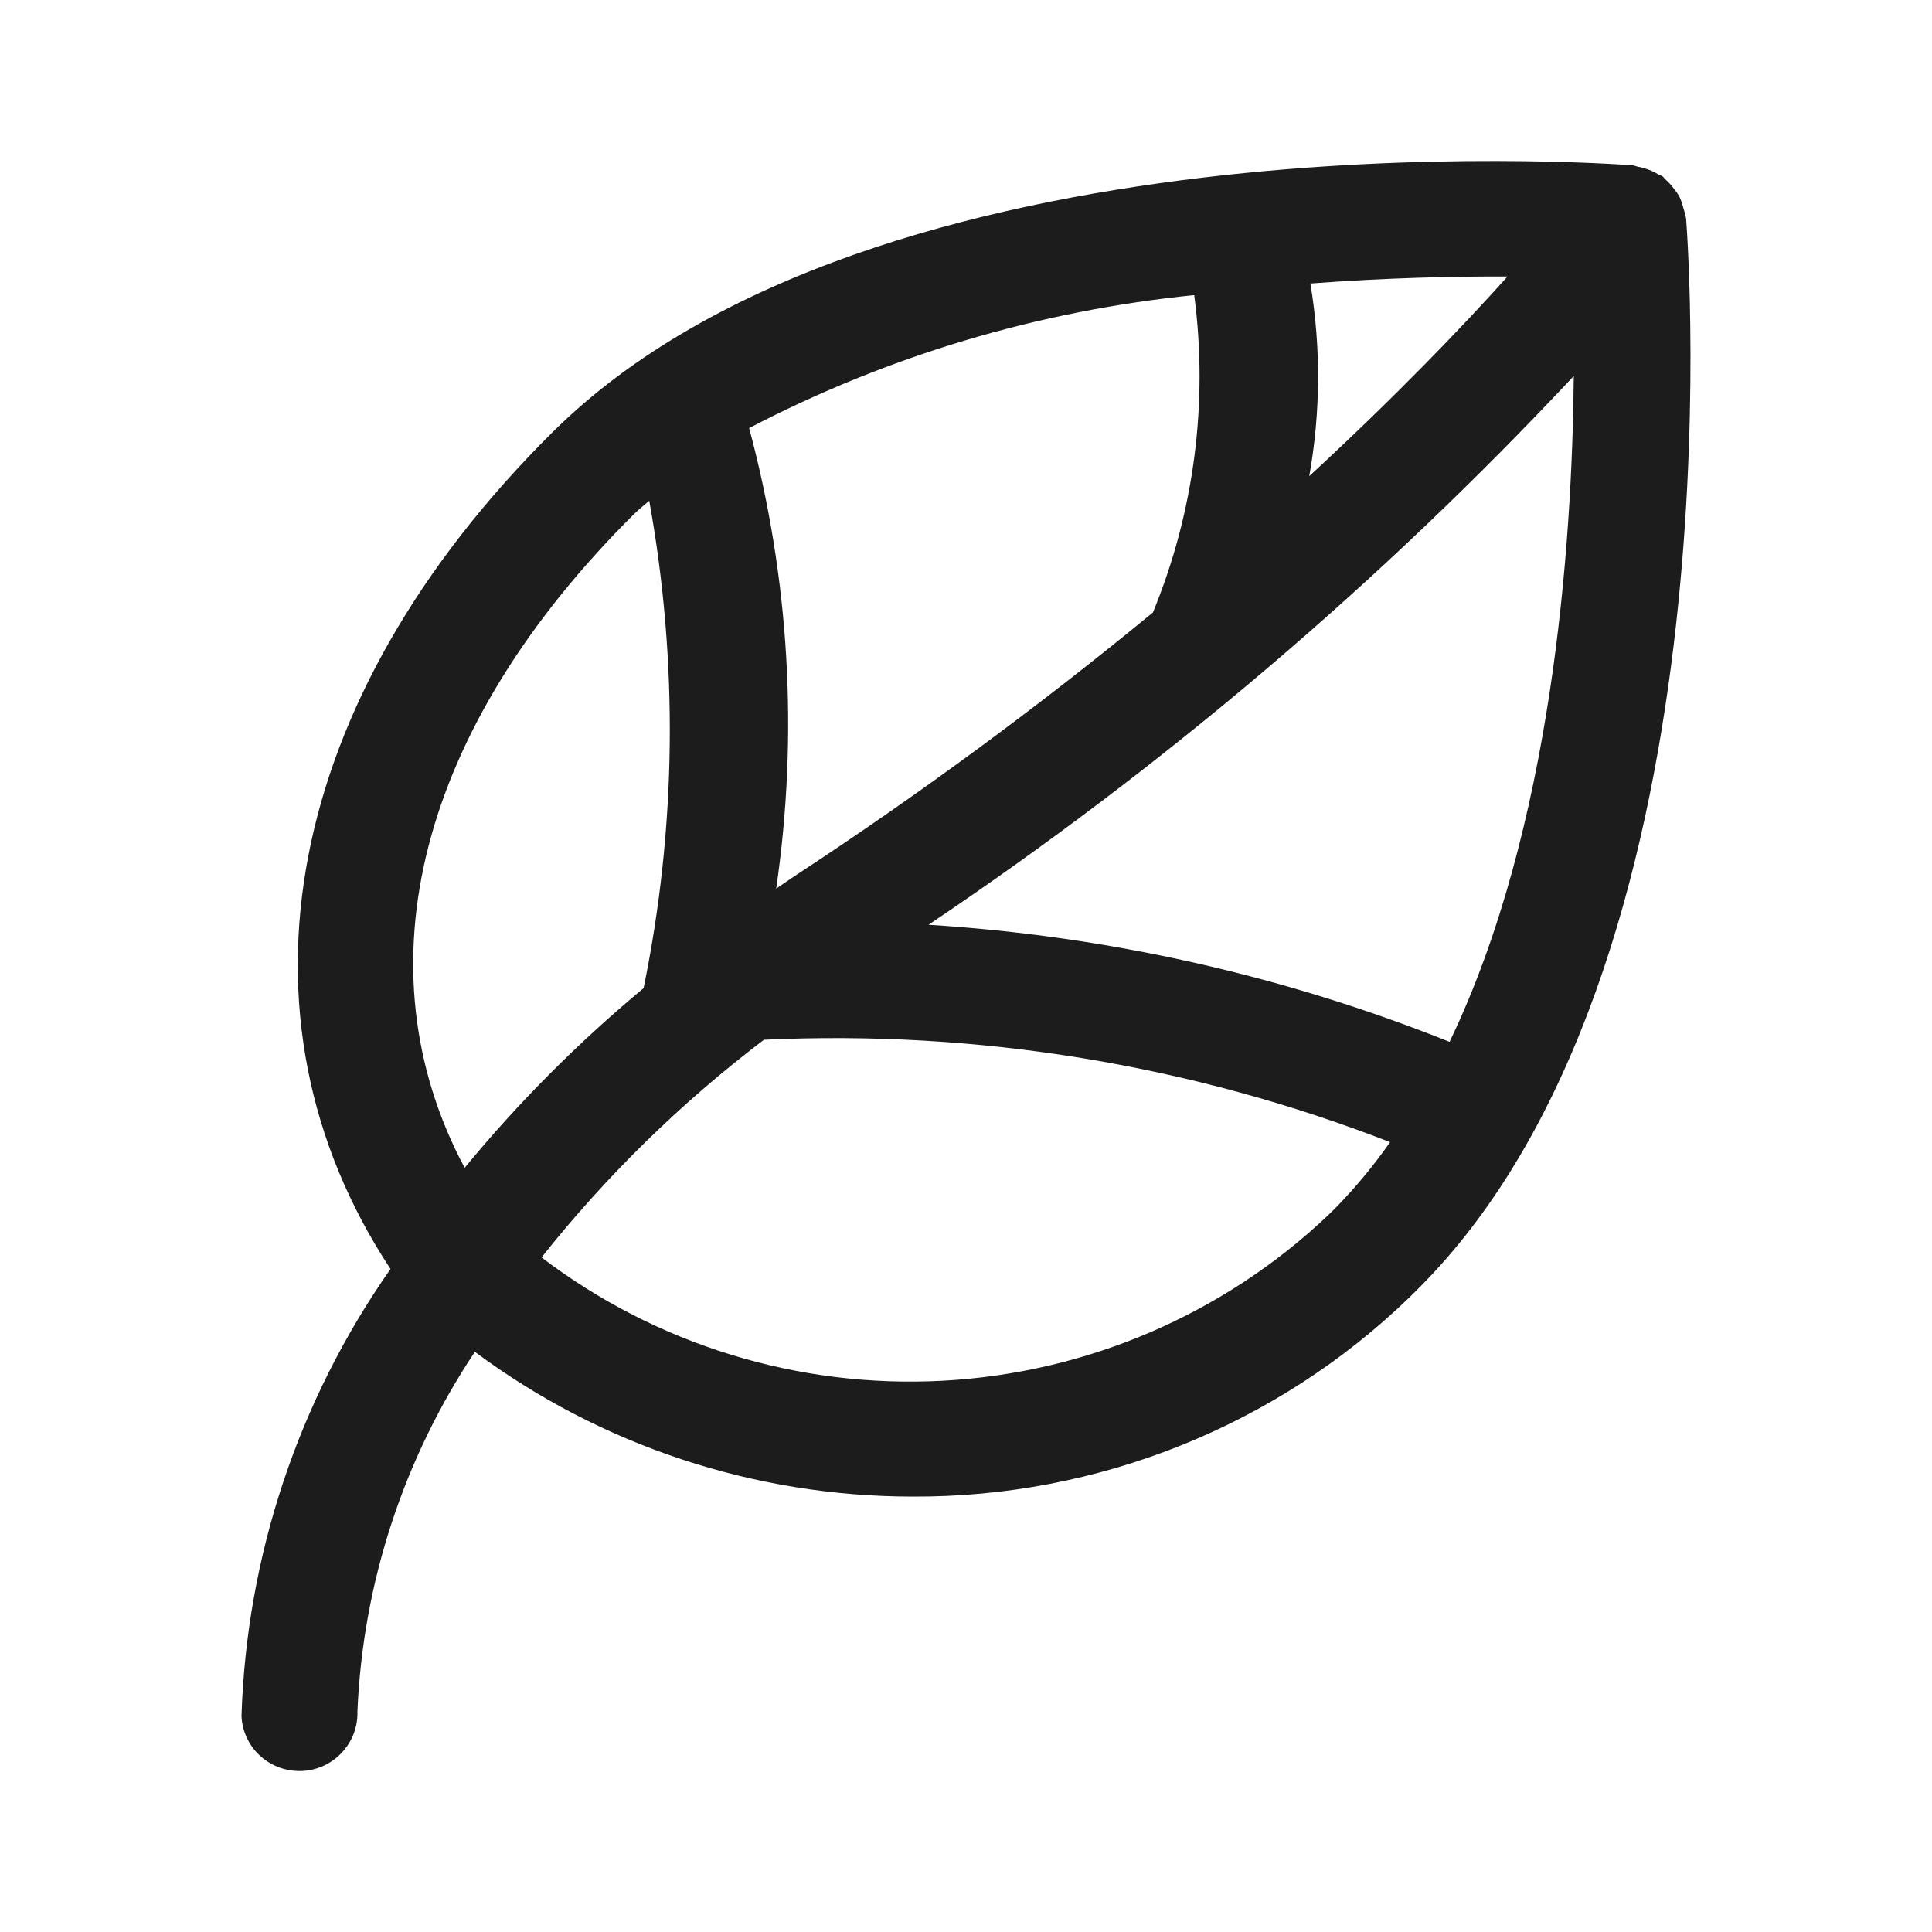
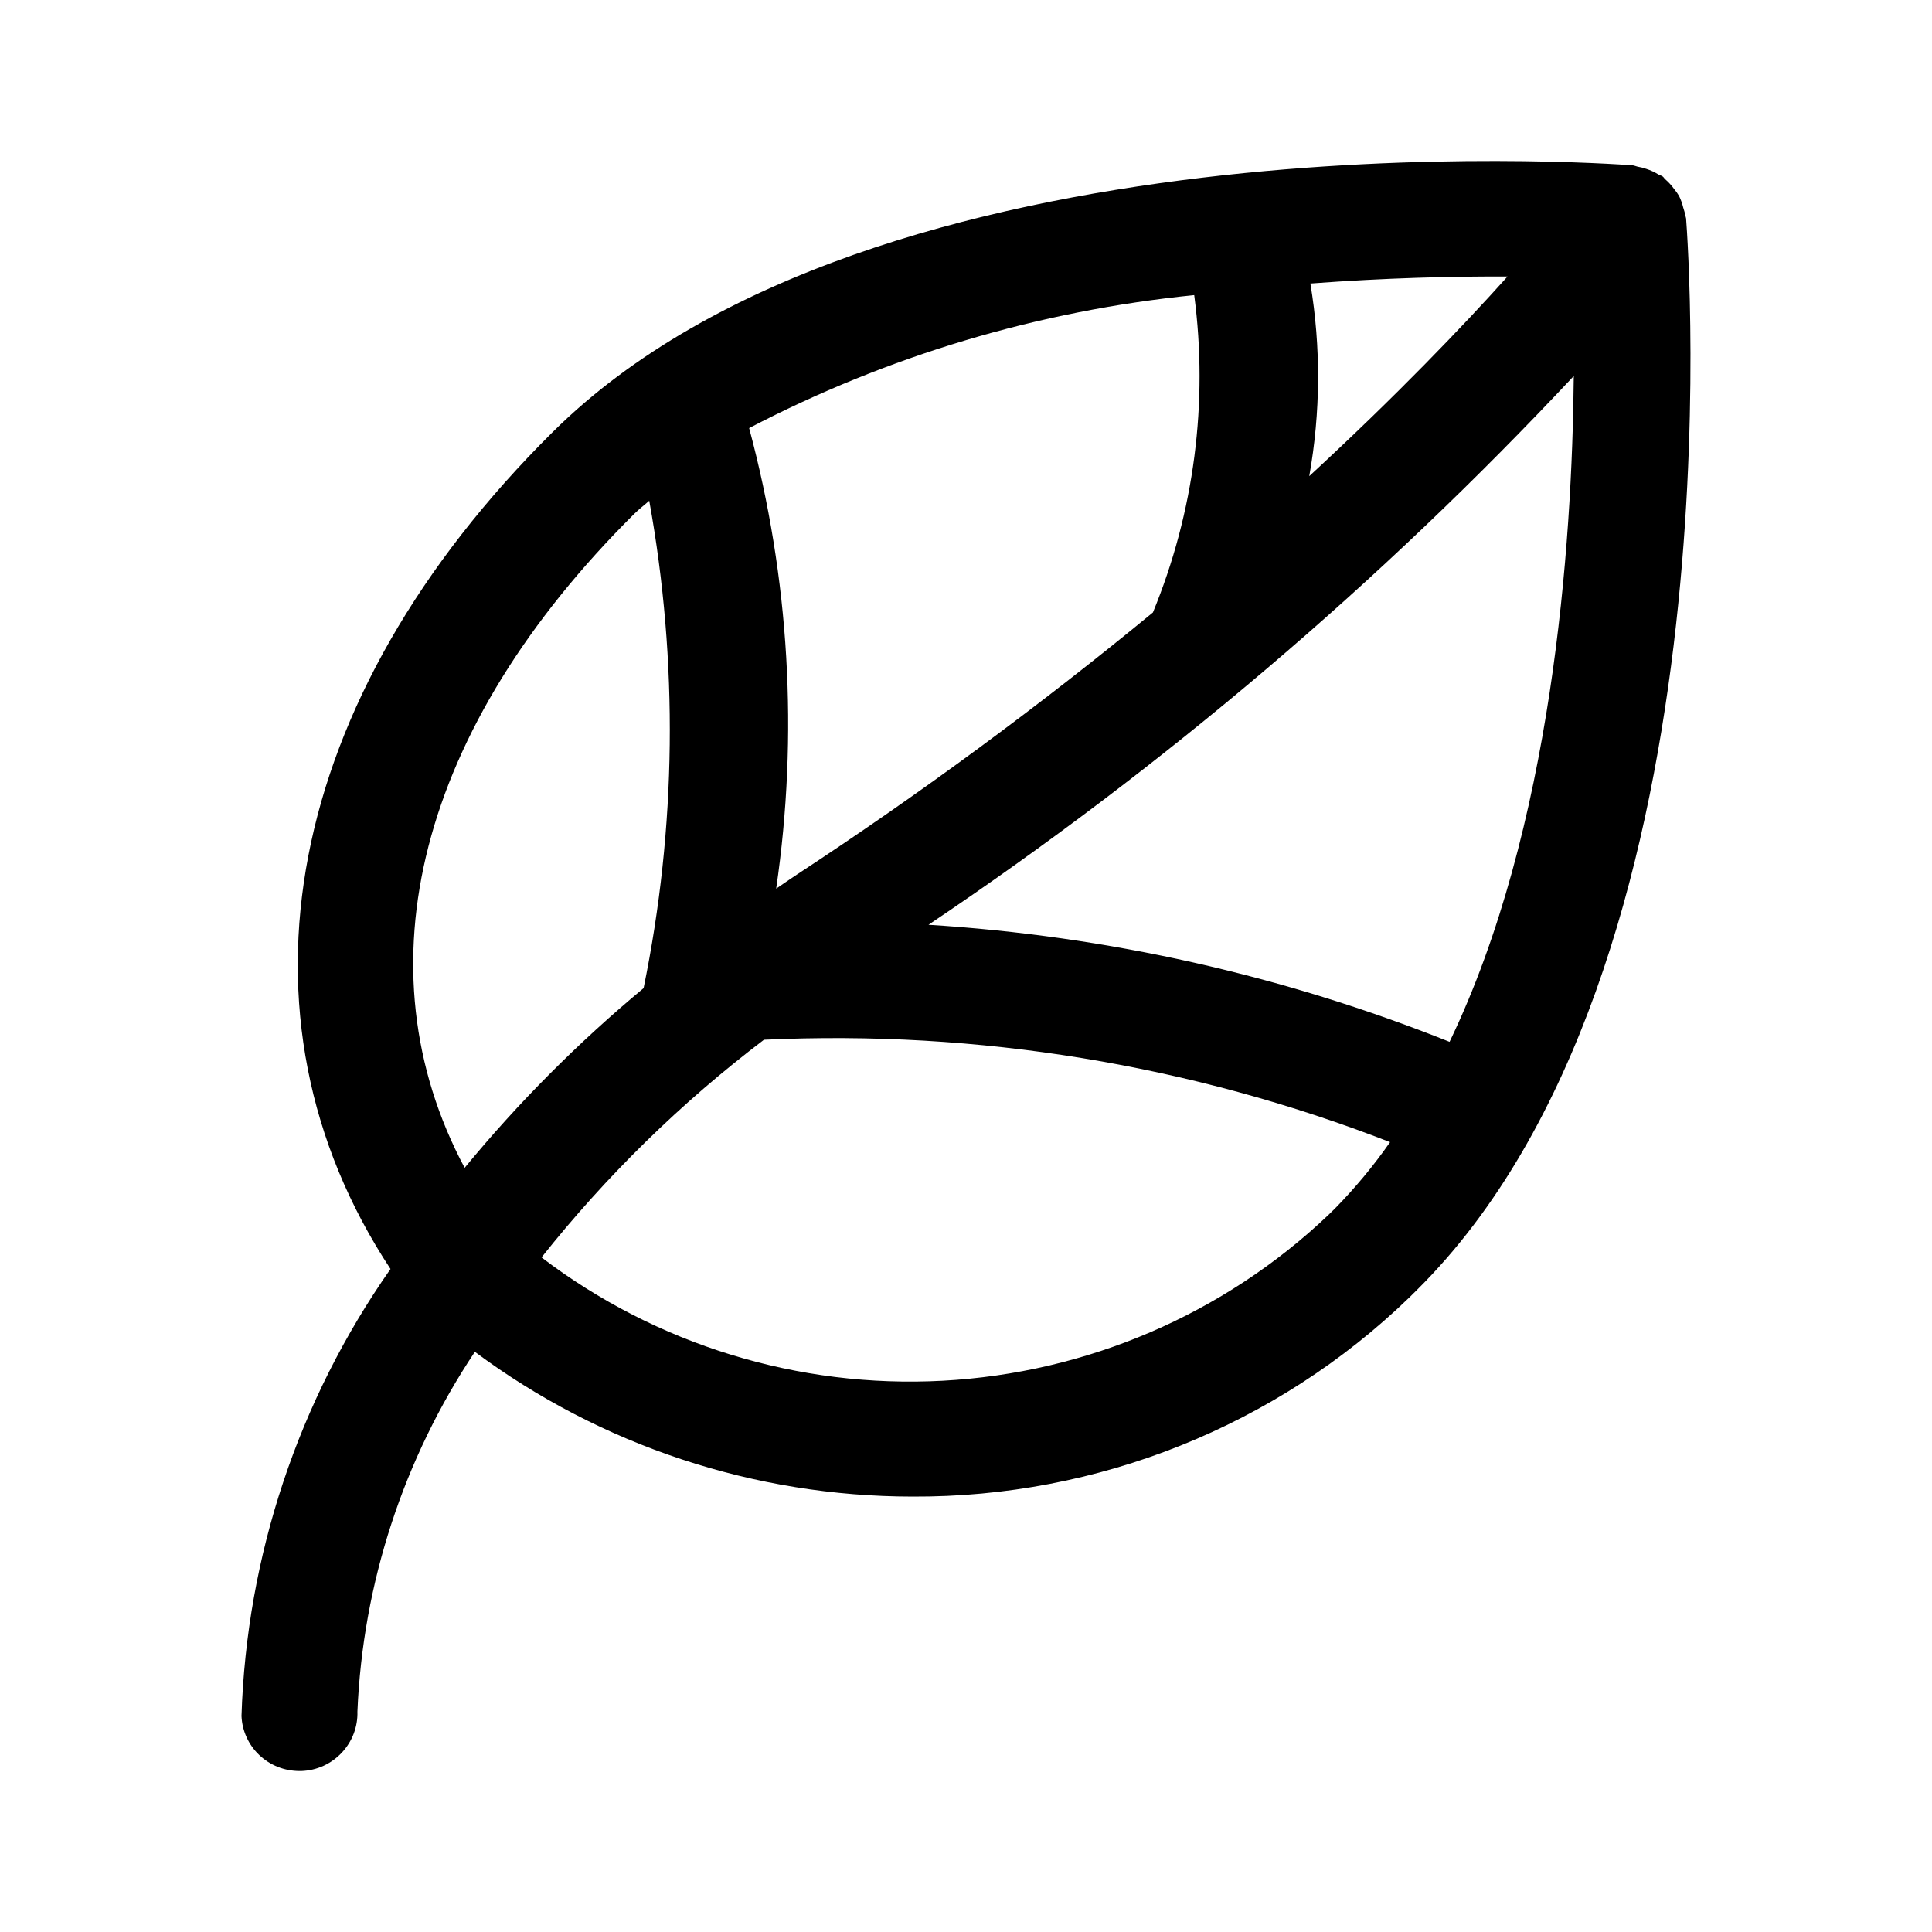
<svg xmlns="http://www.w3.org/2000/svg" width="24" height="24" viewBox="0 0 24 24" fill="none">
-   <path d="M20.945 2.712C20.944 2.702 20.939 2.694 20.938 2.685C20.931 2.649 20.922 2.614 20.91 2.58C20.898 2.529 20.88 2.479 20.857 2.433C20.84 2.404 20.82 2.376 20.799 2.351C20.766 2.305 20.728 2.263 20.685 2.226C20.673 2.216 20.667 2.201 20.654 2.192C20.637 2.18 20.618 2.177 20.601 2.167C20.554 2.138 20.504 2.115 20.451 2.098C20.416 2.086 20.379 2.076 20.341 2.07C20.321 2.066 20.303 2.056 20.282 2.054C19.899 2.026 10.878 1.386 6.865 5.368C3.528 8.677 2.782 12.624 4.851 15.764C3.706 17.398 3.063 19.327 3 21.317C3.008 21.501 3.087 21.675 3.221 21.802C3.355 21.929 3.533 22 3.719 22H3.746C3.937 21.993 4.116 21.911 4.246 21.772C4.376 21.634 4.446 21.45 4.44 21.261C4.507 19.668 5.012 18.123 5.899 16.793C7.467 17.959 9.375 18.59 11.335 18.591C13.639 18.602 15.856 17.714 17.506 16.119L17.605 16.021C21.618 12.039 20.974 3.091 20.945 2.712ZM18.007 12.942C15.942 12.117 13.756 11.626 11.534 11.488C14.458 9.524 17.148 7.237 19.55 4.671C19.531 6.785 19.282 10.292 18.007 12.942ZM14.835 3.666C15.011 5.002 14.835 6.361 14.322 7.608C12.907 8.773 11.429 9.861 9.895 10.867C9.808 10.924 9.727 10.982 9.642 11.039C9.921 9.129 9.807 7.183 9.306 5.318C11.025 4.421 12.902 3.86 14.835 3.666ZM18.727 3.435C18.168 4.058 17.346 4.916 16.264 5.915C16.405 5.124 16.41 4.315 16.278 3.522C17.22 3.451 18.064 3.432 18.727 3.435ZM7.884 6.378C7.94 6.322 8.006 6.274 8.065 6.22C8.428 8.225 8.404 10.28 7.995 12.275C7.185 12.948 6.44 13.695 5.772 14.507C4.447 12.021 5.197 9.043 7.884 6.378ZM16.497 15.097C15.2 16.327 13.502 17.056 11.71 17.152C9.918 17.248 8.15 16.704 6.727 15.62C7.53 14.608 8.459 13.699 9.49 12.916C12.144 12.792 14.794 13.226 17.268 14.188C17.064 14.48 16.836 14.755 16.586 15.01L16.497 15.097Z" fill="#1C1C1C" />
+   <path d="M20.945 2.712C20.944 2.702 20.939 2.694 20.938 2.685C20.931 2.649 20.922 2.614 20.91 2.58C20.898 2.529 20.88 2.479 20.857 2.433C20.84 2.404 20.82 2.376 20.799 2.351C20.766 2.305 20.728 2.263 20.685 2.226C20.673 2.216 20.667 2.201 20.654 2.192C20.637 2.18 20.618 2.177 20.601 2.167C20.554 2.138 20.504 2.115 20.451 2.098C20.416 2.086 20.379 2.076 20.341 2.07C20.321 2.066 20.303 2.056 20.282 2.054C19.899 2.026 10.878 1.386 6.865 5.368C3.528 8.677 2.782 12.624 4.851 15.764C3.706 17.398 3.063 19.327 3 21.317C3.008 21.501 3.087 21.675 3.221 21.802C3.355 21.929 3.533 22 3.719 22H3.746C3.937 21.993 4.116 21.911 4.246 21.772C4.376 21.634 4.446 21.45 4.44 21.261C4.507 19.668 5.012 18.123 5.899 16.793C7.467 17.959 9.375 18.59 11.335 18.591C13.639 18.602 15.856 17.714 17.506 16.119L17.605 16.021C21.618 12.039 20.974 3.091 20.945 2.712ZM18.007 12.942C15.942 12.117 13.756 11.626 11.534 11.488C14.458 9.524 17.148 7.237 19.55 4.671C19.531 6.785 19.282 10.292 18.007 12.942ZM14.835 3.666C15.011 5.002 14.835 6.361 14.322 7.608C12.907 8.773 11.429 9.861 9.895 10.867C9.808 10.924 9.727 10.982 9.642 11.039C9.921 9.129 9.807 7.183 9.306 5.318C11.025 4.421 12.902 3.86 14.835 3.666ZM18.727 3.435C18.168 4.058 17.346 4.916 16.264 5.915C16.405 5.124 16.41 4.315 16.278 3.522C17.22 3.451 18.064 3.432 18.727 3.435ZM7.884 6.378C7.94 6.322 8.006 6.274 8.065 6.22C8.428 8.225 8.404 10.28 7.995 12.275C7.185 12.948 6.44 13.695 5.772 14.507C4.447 12.021 5.197 9.043 7.884 6.378ZM16.497 15.097C15.2 16.327 13.502 17.056 11.71 17.152C9.918 17.248 8.15 16.704 6.727 15.62C7.53 14.608 8.459 13.699 9.49 12.916C12.144 12.792 14.794 13.226 17.268 14.188C17.064 14.48 16.836 14.755 16.586 15.01L16.497 15.097Z" fill="currentColor" />
</svg>
